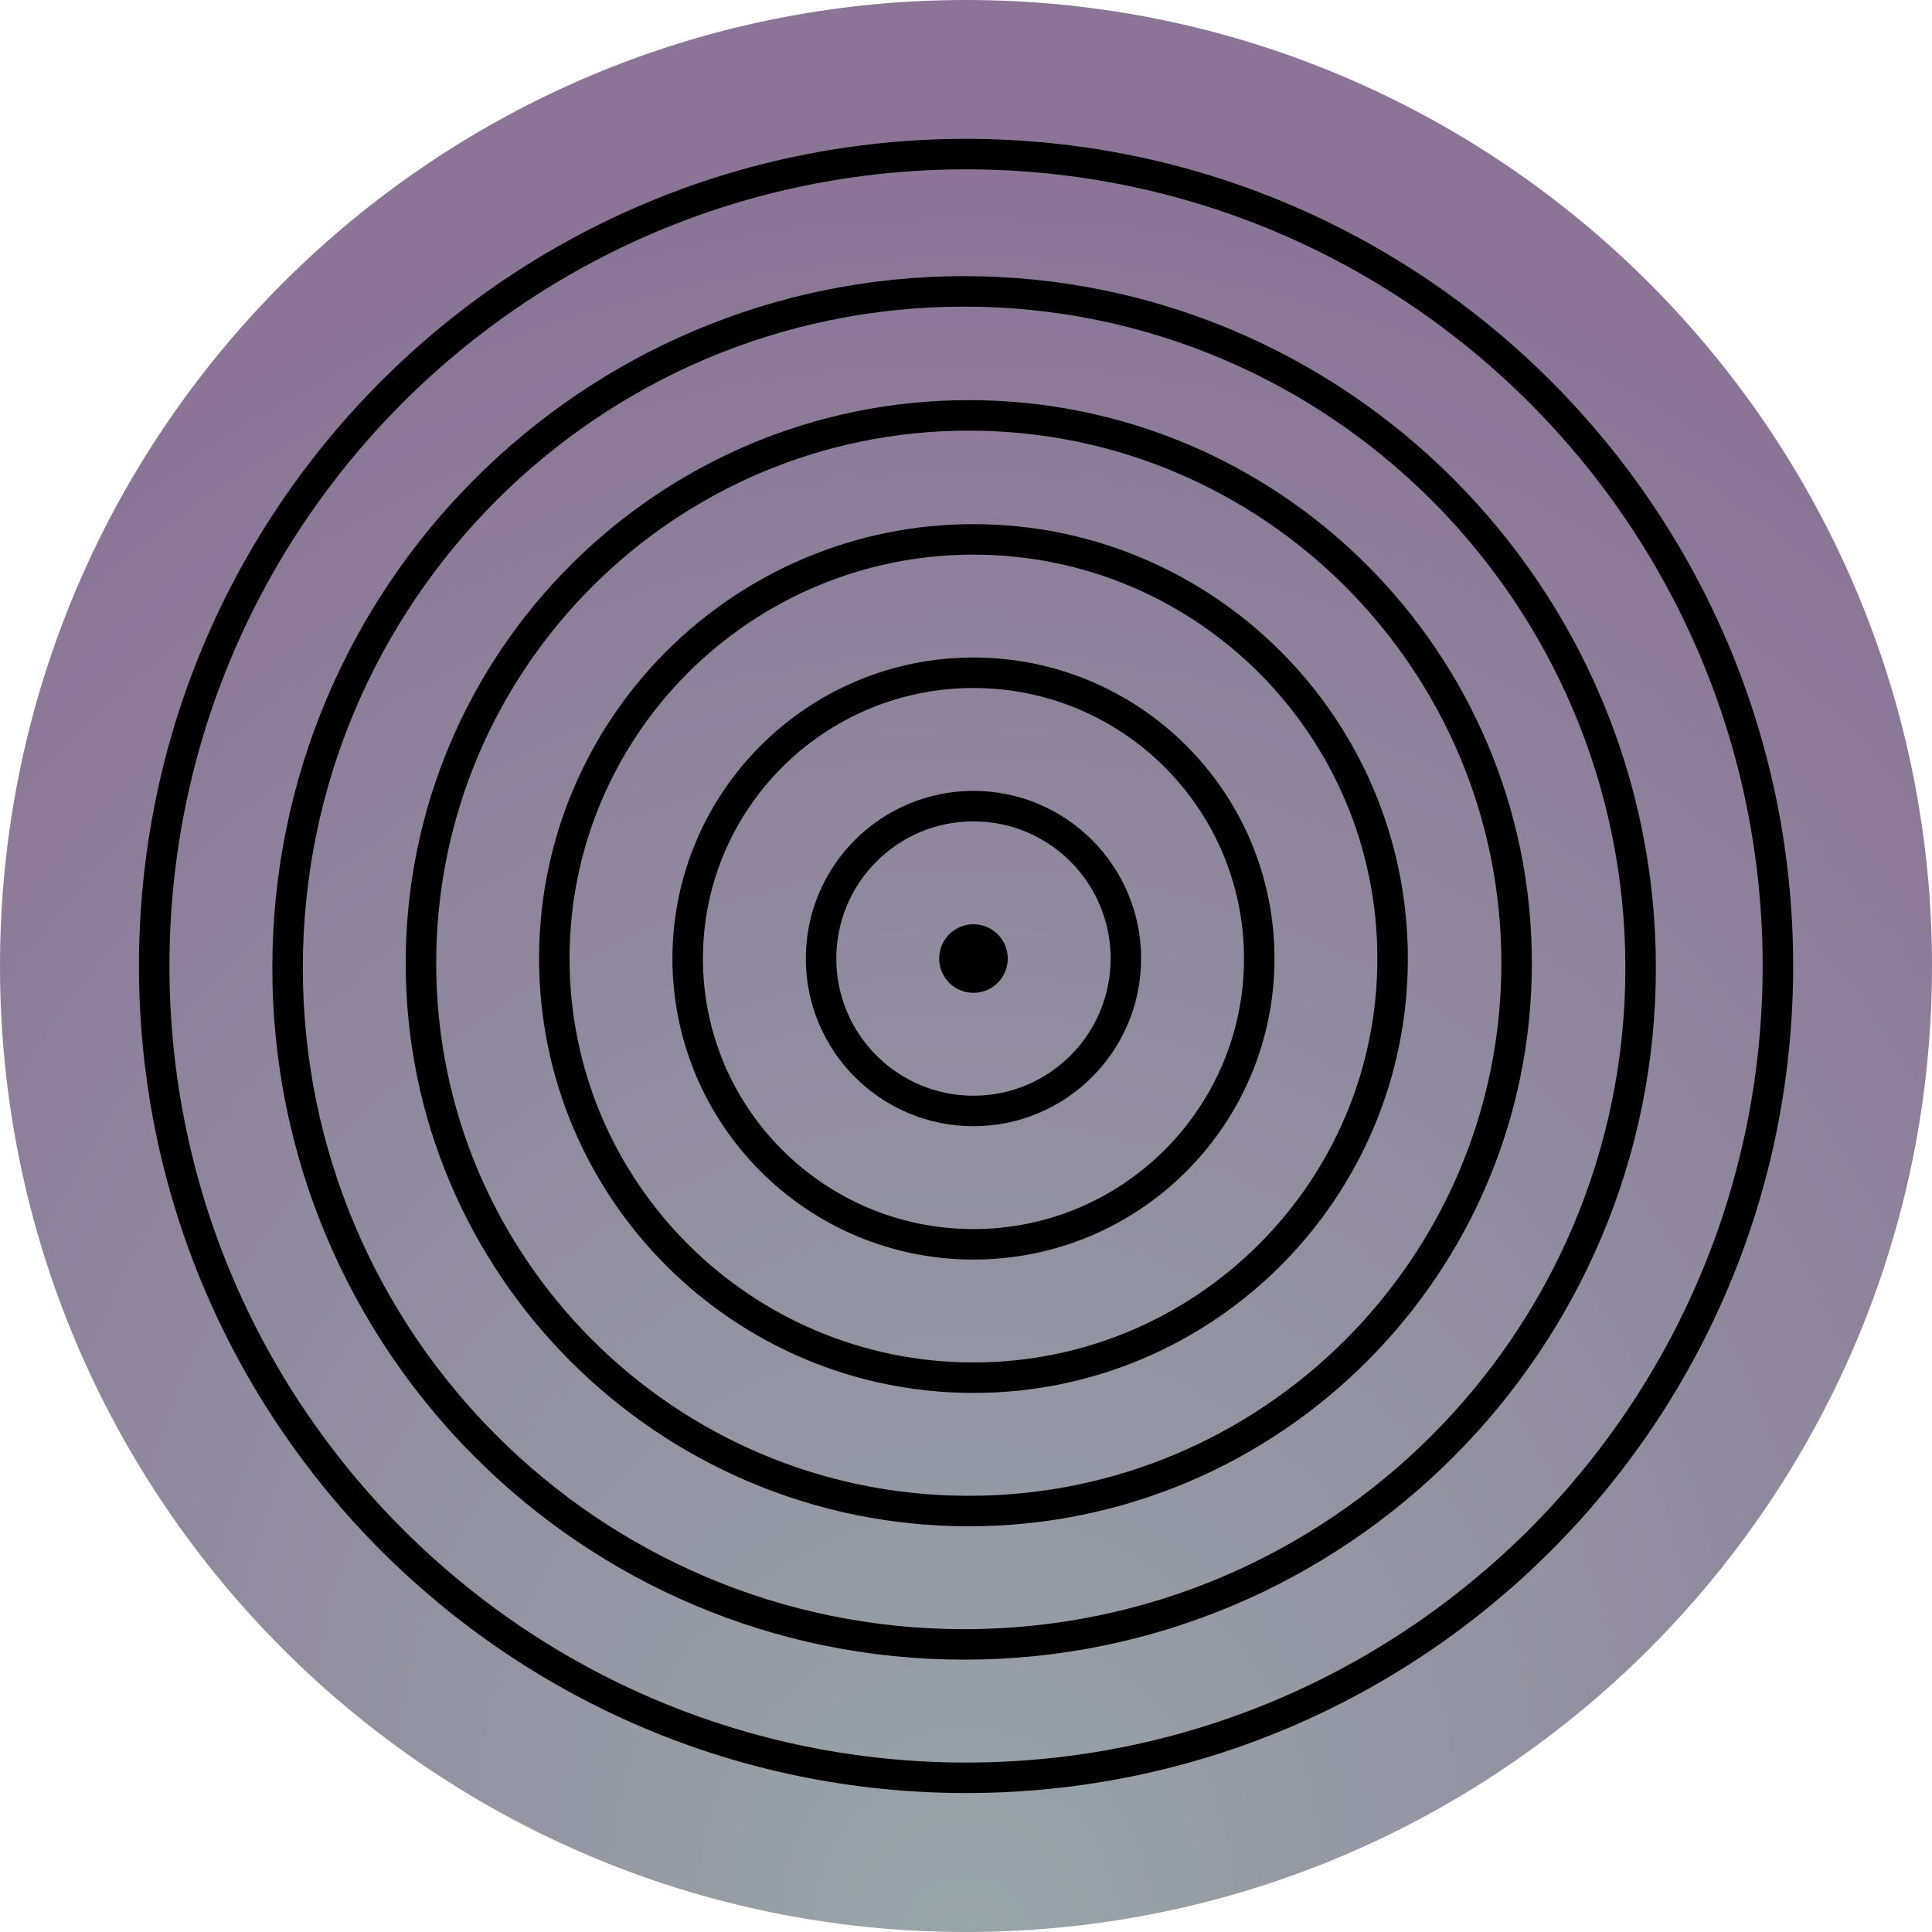
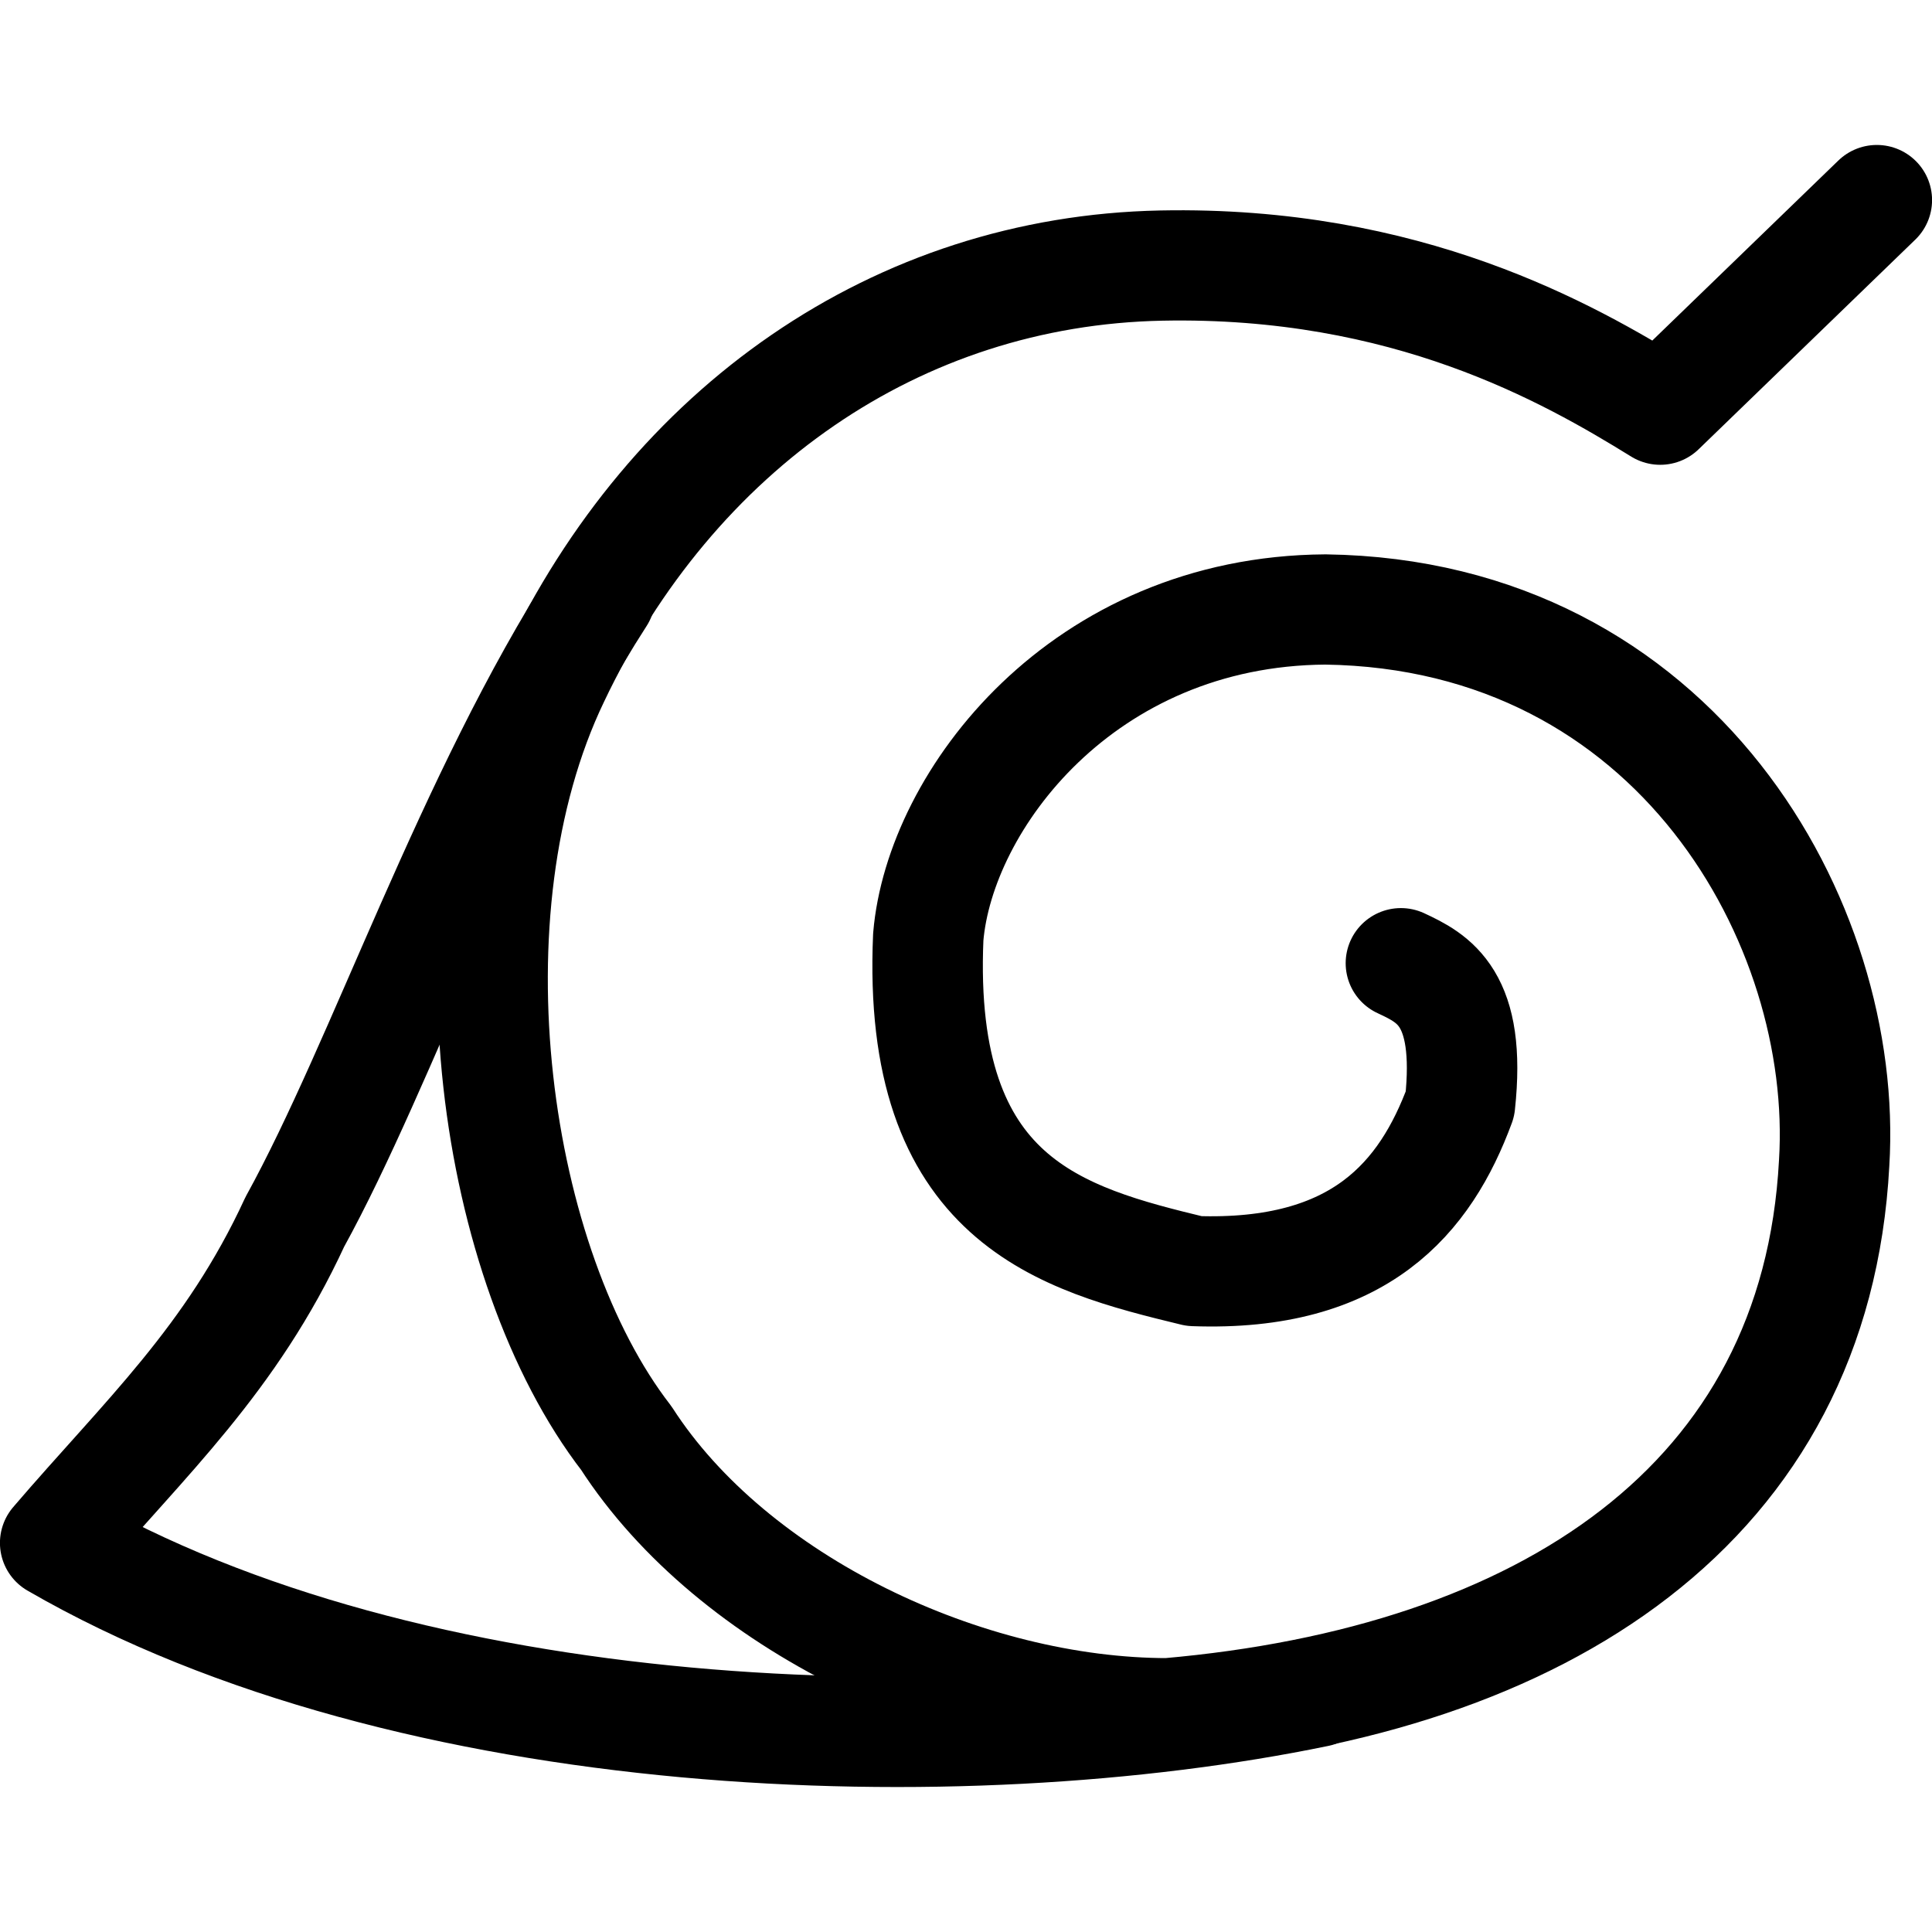
- <svg xmlns="http://www.w3.org/2000/svg" id="rinnegan" width="300" height="300" version="1.1">
-   <defs id="defs3213">
-     <radialGradient gradientUnits="userSpaceOnUse" r="0.7" cy="0.8" fy="1" id="gr" cx="0.5" fx="0.5" gradientTransform="matrix(1.019221,0,0,1.019221,-62.43229,3.529889)">
-       <stop style="stop-color:#98a6a9;stop-opacity:1;" offset="0" id="st1" />
-       <stop style="stop-color:#8b7496;stop-opacity:1;" offset="1" id="st2" />
-     </radialGradient>
-     <radialGradient fx="150" cx="150" gradientUnits="userSpaceOnUse" r="210" cy="240" fy="300" id="gr-4" gradientTransform="matrix(1.034483,0,0,1.034483,-5.172408,-5.172411)">
-       <stop style="stop-color:#98a6a9;stop-opacity:1;" offset="0" id="st1-4" />
-       <stop style="stop-color:#8b7496;stop-opacity:1;" offset="1" id="st2-7" />
-     </radialGradient>
-   </defs>
-   <circle style="fill:url(#gr-4);stroke:#000000;stroke-width:0;stroke-miterlimit:4;stroke-dasharray:none" cx="150" cy="150" r="150" id="iris-9" />
-   <circle style="fill:url(#gr);stroke:#000000;stroke-width:10.192" cx="90.451" cy="156.413" id="iris" r="0" />
-   <circle style="fill:none;stroke:#000000;stroke-width:4.733" cx="151.159" cy="148.842" id="circle1" r="23.667" />
-   <circle style="fill:none;stroke:#000000;stroke-width:4.733" cx="151.159" cy="148.842" id="circle2" r="44.377" />
-   <circle style="fill:none;stroke:#000000;stroke-width:4.733" cx="151.159" cy="148.842" id="circle3" r="65.086" />
-   <circle style="fill:#000000" cx="151.159" cy="148.842" id="center" r="5.325" />
-   <circle style="fill:none;stroke:#000000;stroke-width:4.734;stroke-miterlimit:4;stroke-dasharray:none" cx="149.706" cy="150.295" id="circle3-0" r="105.05" />
-   <circle style="fill:none;stroke:#000000;stroke-width:4.734;stroke-miterlimit:4;stroke-dasharray:none" cx="150.432" cy="149.568" id="circle3-9" r="85.068" />
-   <circle style="fill:none;stroke:#000000;stroke-width:4.734;stroke-miterlimit:4;stroke-dasharray:none" cx="150.009" cy="149.991" id="circle3-0-9" r="126.064" />
+ <svg xmlns="http://www.w3.org/2000/svg" version="1.0" width="100" height="100" id="svg2211">
+   <defs id="defs2214">
+     </defs>
+   <g id="g3173" style="stroke: rgb(0, 0, 0); stroke-width: 4.207; stroke-miterlimit: 4; stroke-dasharray: none; stroke-opacity: 1;" transform="matrix(1.35911, 0, 0, 1.3562, 265.674, 124.785)">
+     <path id="path2399" d="M -142.125,-55.25 C -140.875,-54.667 -139.438,-53.938 -139.875,-49.875 C -141.188,-46.312 -143.688,-43.271 -150,-43.5 C -155.062,-44.729 -160.562,-46.167 -160.125,-56.25 C -159.688,-61.458 -154.25,-68.688 -145,-68.75 C -131.625,-68.562 -125.062,-56.75 -125.625,-47.625 C -126.312,-34.625 -136.708,-27.875 -151,-26.625 C -158.667,-26.625 -167.562,-30.812 -171.625,-37.125 C -176.688,-43.688 -178.646,-57.208 -174.375,-66.125 C -169.854,-75.667 -161.324,-81.672 -151.25,-81.875 C -141.896,-82.062 -135.75,-78.542 -132.25,-76.375 L -124,-84.375" style="overflow: visible; marker: none; opacity: 1; fill: none; fill-opacity: 1; fill-rule: nonzero; stroke: rgb(0, 0, 0); stroke-width: 4.207; stroke-linecap: round; stroke-linejoin: round; stroke-miterlimit: 4; stroke-dasharray: none; stroke-dashoffset: 0pt; stroke-opacity: 1; visibility: visible; display: inline;" />
+     <path id="path2401" d="M -172.625,-69.25 C -177.574,-61.538 -180.885,-51.496 -184.25,-45.375 C -186.667,-40.125 -189.958,-37.125 -193.375,-33.125 C -179.808,-25.257 -158.899,-24.623 -145.312,-27.438" style="overflow: visible; marker: none; opacity: 1; fill: none; fill-opacity: 1; fill-rule: nonzero; stroke: rgb(0, 0, 0); stroke-width: 4.207; stroke-linecap: round; stroke-linejoin: round; stroke-miterlimit: 4; stroke-dasharray: none; stroke-dashoffset: 0pt; stroke-opacity: 1; visibility: visible; display: inline;" />
+   </g>
</svg>
